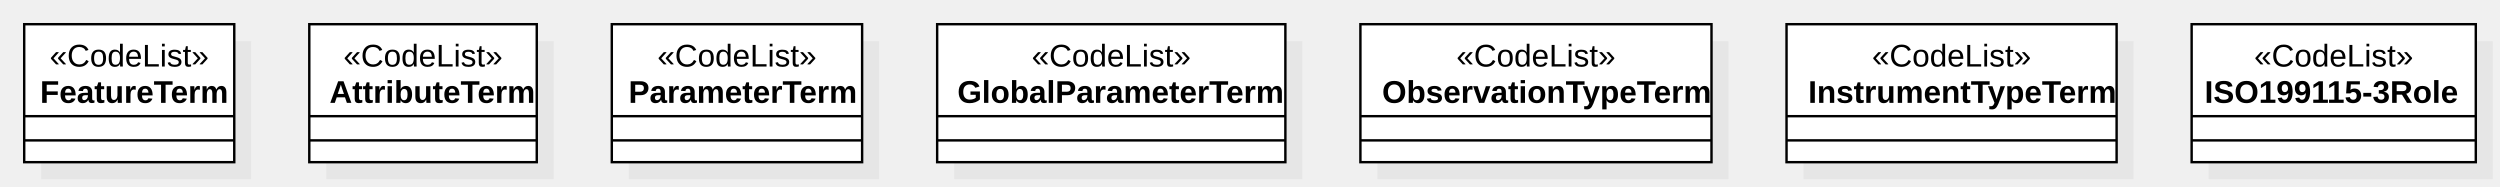
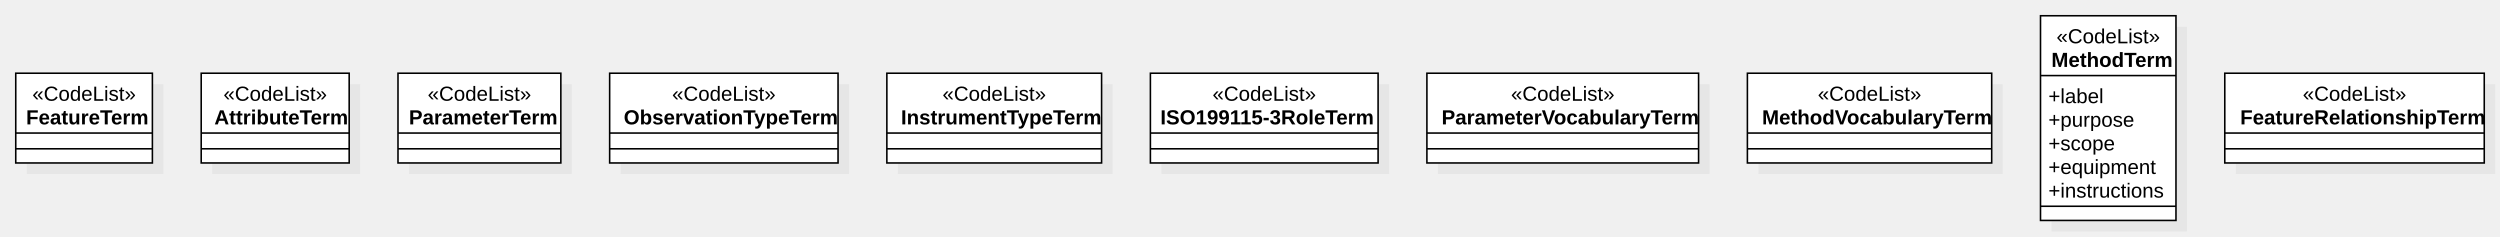
- <svg xmlns="http://www.w3.org/2000/svg" height="77" version="1.1" width="1032.883">
+ <svg xmlns="http://www.w3.org/2000/svg" height="150" version="1.1" width="1587.749">
  <defs />
  <g>
    <g transform="translate(-10,-10) scale(1,1)">
-       <rect fill="#C0C0C0" height="57" opacity="0.2" stroke="none" width="86.784" x="27" y="27" />
-     </g>
-     <g transform="translate(-10,-10) scale(1,1)">
-       <rect fill="#ffffff" height="57" stroke="none" width="86.784" x="20" y="20" />
-     </g>
-     <g transform="translate(-10,-10) scale(1,1)">
-       <path d="M 20 20 L 106.784 20 L 106.784 77 L 20 77 L 20 20 Z Z" fill="none" stroke="#000000" stroke-miterlimit="10" />
-     </g>
-     <g transform="translate(-10,-10) scale(1,1)">
-       <path d="M 20 58 L 106.784 58" fill="none" stroke="#000000" stroke-miterlimit="10" />
-     </g>
-     <g transform="translate(-10,-10) scale(1,1)">
-       <path d="M 20 68 L 106.784 68" fill="none" stroke="#000000" stroke-miterlimit="10" />
-     </g>
-     <g transform="translate(-10,-10) scale(1,1)">
-       <g>
-         <path fill="none" stroke="none" />
-         <text fill="#000000" font-family="Arial" font-size="13px" font-style="normal" font-weight="normal" stroke="none" text-decoration="none" x="30.508" y="37.5">«CodeList»</text>
-       </g>
-     </g>
-     <g transform="translate(-10,-10) scale(1,1)">
-       <g>
-         <path fill="none" stroke="none" />
-         <text fill="#000000" font-family="Arial" font-size="13px" font-style="normal" font-weight="bold" stroke="none" text-decoration="none" x="26.547" y="52.5">FeatureTerm</text>
-       </g>
-     </g>
-     <g transform="translate(-10,-10) scale(1,1)">
-       <rect fill="#C0C0C0" height="57" opacity="0.2" stroke="none" width="93.982" x="144.784" y="27" />
-     </g>
-     <g transform="translate(-10,-10) scale(1,1)">
-       <rect fill="#ffffff" height="57" stroke="none" width="93.982" x="137.784" y="20" />
-     </g>
-     <g transform="translate(-10,-10) scale(1,1)">
-       <path d="M 137.784 20 L 231.767 20 L 231.767 77 L 137.784 77 L 137.784 20 Z Z" fill="none" stroke="#000000" stroke-miterlimit="10" />
-     </g>
-     <g transform="translate(-10,-10) scale(1,1)">
-       <path d="M 137.784 58 L 231.767 58" fill="none" stroke="#000000" stroke-miterlimit="10" />
-     </g>
-     <g transform="translate(-10,-10) scale(1,1)">
-       <path d="M 137.784 68 L 231.767 68" fill="none" stroke="#000000" stroke-miterlimit="10" />
-     </g>
-     <g transform="translate(-10,-10) scale(1,1)">
-       <g>
-         <path fill="none" stroke="none" />
-         <text fill="#000000" font-family="Arial" font-size="13px" font-style="normal" font-weight="normal" stroke="none" text-decoration="none" x="151.891" y="37.5">«CodeList»</text>
-       </g>
-     </g>
-     <g transform="translate(-10,-10) scale(1,1)">
-       <g>
-         <path fill="none" stroke="none" />
-         <text fill="#000000" font-family="Arial" font-size="13px" font-style="normal" font-weight="bold" stroke="none" text-decoration="none" x="146.125" y="52.5">AttributeTerm</text>
-       </g>
-     </g>
-     <g transform="translate(-10,-10) scale(1,1)">
-       <rect fill="#C0C0C0" height="57" opacity="0.2" stroke="none" width="103.421" x="269.767" y="27" />
-     </g>
-     <g transform="translate(-10,-10) scale(1,1)">
-       <rect fill="#ffffff" height="57" stroke="none" width="103.421" x="262.767" y="20" />
-     </g>
-     <g transform="translate(-10,-10) scale(1,1)">
-       <path d="M 262.767 20 L 366.188 20 L 366.188 77 L 262.767 77 L 262.767 20 Z Z" fill="none" stroke="#000000" stroke-miterlimit="10" />
-     </g>
-     <g transform="translate(-10,-10) scale(1,1)">
-       <path d="M 262.767 58 L 366.188 58" fill="none" stroke="#000000" stroke-miterlimit="10" />
-     </g>
-     <g transform="translate(-10,-10) scale(1,1)">
-       <path d="M 262.767 68 L 366.188 68" fill="none" stroke="#000000" stroke-miterlimit="10" />
-     </g>
-     <g transform="translate(-10,-10) scale(1,1)">
-       <g>
-         <path fill="none" stroke="none" />
-         <text fill="#000000" font-family="Arial" font-size="13px" font-style="normal" font-weight="normal" stroke="none" text-decoration="none" x="281.593" y="37.5">«CodeList»</text>
-       </g>
-     </g>
-     <g transform="translate(-10,-10) scale(1,1)">
-       <g>
-         <path fill="none" stroke="none" />
-         <text fill="#000000" font-family="Arial" font-size="13px" font-style="normal" font-weight="bold" stroke="none" text-decoration="none" x="269.688" y="52.5">ParameterTerm</text>
-       </g>
-     </g>
-     <g transform="translate(-10,-10) scale(1,1)">
-       <rect fill="#C0C0C0" height="57" opacity="0.2" stroke="none" width="143.869" x="404.188" y="27" />
-     </g>
-     <g transform="translate(-10,-10) scale(1,1)">
-       <rect fill="#ffffff" height="57" stroke="none" width="143.869" x="397.188" y="20" />
-     </g>
-     <g transform="translate(-10,-10) scale(1,1)">
-       <path d="M 397.188 20 L 541.057 20 L 541.057 77 L 397.188 77 L 397.188 20 Z Z" fill="none" stroke="#000000" stroke-miterlimit="10" />
-     </g>
-     <g transform="translate(-10,-10) scale(1,1)">
-       <path d="M 397.188 58 L 541.057 58" fill="none" stroke="#000000" stroke-miterlimit="10" />
-     </g>
-     <g transform="translate(-10,-10) scale(1,1)">
-       <path d="M 397.188 68 L 541.057 68" fill="none" stroke="#000000" stroke-miterlimit="10" />
-     </g>
-     <g transform="translate(-10,-10) scale(1,1)">
-       <g>
-         <path fill="none" stroke="none" />
-         <text fill="#000000" font-family="Arial" font-size="13px" font-style="normal" font-weight="normal" stroke="none" text-decoration="none" x="436.238" y="37.5">«CodeList»</text>
-       </g>
-     </g>
-     <g transform="translate(-10,-10) scale(1,1)">
-       <g>
-         <path fill="none" stroke="none" />
-         <text fill="#000000" font-family="Arial" font-size="13px" font-style="normal" font-weight="bold" stroke="none" text-decoration="none" x="405.544" y="52.5">GlobalParameterTerm</text>
-       </g>
-     </g>
-     <g transform="translate(-10,-10) scale(1,1)">
-       <rect fill="#C0C0C0" height="57" opacity="0.2" stroke="none" width="145.056" x="579.057" y="27" />
-     </g>
-     <g transform="translate(-10,-10) scale(1,1)">
-       <rect fill="#ffffff" height="57" stroke="none" width="145.056" x="572.057" y="20" />
-     </g>
-     <g transform="translate(-10,-10) scale(1,1)">
-       <path d="M 572.057 20 L 717.112 20 L 717.112 77 L 572.057 77 L 572.057 20 Z Z" fill="none" stroke="#000000" stroke-miterlimit="10" />
-     </g>
-     <g transform="translate(-10,-10) scale(1,1)">
-       <path d="M 572.057 58 L 717.112 58" fill="none" stroke="#000000" stroke-miterlimit="10" />
-     </g>
-     <g transform="translate(-10,-10) scale(1,1)">
-       <path d="M 572.057 68 L 717.112 68" fill="none" stroke="#000000" stroke-miterlimit="10" />
-     </g>
-     <g transform="translate(-10,-10) scale(1,1)">
-       <g>
-         <path fill="none" stroke="none" />
-         <text fill="#000000" font-family="Arial" font-size="13px" font-style="normal" font-weight="normal" stroke="none" text-decoration="none" x="611.7" y="37.5">«CodeList»</text>
-       </g>
-     </g>
-     <g transform="translate(-10,-10) scale(1,1)">
-       <g>
-         <path fill="none" stroke="none" />
-         <text fill="#000000" font-family="Arial" font-size="13px" font-style="normal" font-weight="bold" stroke="none" text-decoration="none" x="581.003" y="52.5">ObservationTypeTerm</text>
-       </g>
-     </g>
-     <g transform="translate(-10,-10) scale(1,1)">
-       <rect fill="#C0C0C0" height="57" opacity="0.2" stroke="none" width="136.372" x="755.112" y="27" />
-     </g>
-     <g transform="translate(-10,-10) scale(1,1)">
-       <rect fill="#ffffff" height="57" stroke="none" width="136.372" x="748.112" y="20" />
-     </g>
-     <g transform="translate(-10,-10) scale(1,1)">
-       <path d="M 748.112 20 L 884.484 20 L 884.484 77 L 748.112 77 L 748.112 20 Z Z" fill="none" stroke="#000000" stroke-miterlimit="10" />
-     </g>
-     <g transform="translate(-10,-10) scale(1,1)">
-       <path d="M 748.112 58 L 884.484 58" fill="none" stroke="#000000" stroke-miterlimit="10" />
-     </g>
-     <g transform="translate(-10,-10) scale(1,1)">
-       <path d="M 748.112 68 L 884.484 68" fill="none" stroke="#000000" stroke-miterlimit="10" />
-     </g>
-     <g transform="translate(-10,-10) scale(1,1)">
-       <g>
-         <path fill="none" stroke="none" />
-         <text fill="#000000" font-family="Arial" font-size="13px" font-style="normal" font-weight="normal" stroke="none" text-decoration="none" x="783.414" y="37.5">«CodeList»</text>
-       </g>
-     </g>
-     <g transform="translate(-10,-10) scale(1,1)">
-       <g>
-         <path fill="none" stroke="none" />
-         <text fill="#000000" font-family="Arial" font-size="13px" font-style="normal" font-weight="bold" stroke="none" text-decoration="none" x="757.056" y="52.5">InstrumentTypeTerm</text>
-       </g>
-     </g>
-     <g transform="translate(-10,-10) scale(1,1)">
-       <rect fill="#C0C0C0" height="57" opacity="0.2" stroke="none" width="117.399" x="922.484" y="27" />
-     </g>
-     <g transform="translate(-10,-10) scale(1,1)">
-       <rect fill="#ffffff" height="57" stroke="none" width="117.399" x="915.484" y="20" />
-     </g>
-     <g transform="translate(-10,-10) scale(1,1)">
-       <path d="M 915.484 20 L 1032.883 20 L 1032.883 77 L 915.484 77 L 915.484 20 Z Z" fill="none" stroke="#000000" stroke-miterlimit="10" />
-     </g>
-     <g transform="translate(-10,-10) scale(1,1)">
-       <path d="M 915.484 58 L 1032.883 58" fill="none" stroke="#000000" stroke-miterlimit="10" />
-     </g>
-     <g transform="translate(-10,-10) scale(1,1)">
-       <path d="M 915.484 68 L 1032.883 68" fill="none" stroke="#000000" stroke-miterlimit="10" />
-     </g>
-     <g transform="translate(-10,-10) scale(1,1)">
-       <g>
-         <path fill="none" stroke="none" />
-         <text fill="#000000" font-family="Arial" font-size="13px" font-style="normal" font-weight="normal" stroke="none" text-decoration="none" x="941.3" y="37.5">«CodeList»</text>
-       </g>
-     </g>
-     <g transform="translate(-10,-10) scale(1,1)">
-       <g>
-         <path fill="none" stroke="none" />
-         <text fill="#000000" font-family="Arial" font-size="13px" font-style="normal" font-weight="bold" stroke="none" text-decoration="none" x="920.825" y="52.5">ISO199115-3Role </text>
+       <rect fill="#C0C0C0" height="57" opacity="0.2" stroke="none" width="86.784" x="27" y="63.5" />
+     </g>
+     <g transform="translate(-10,-10) scale(1,1)">
+       <rect fill="#ffffff" height="57" stroke="none" width="86.784" x="20" y="56.5" />
+     </g>
+     <g transform="translate(-10,-10) scale(1,1)">
+       <path d="M 20 56.5 L 106.784 56.5 L 106.784 113.5 L 20 113.5 L 20 56.5 Z Z" fill="none" stroke="#000000" stroke-miterlimit="10" />
+     </g>
+     <g transform="translate(-10,-10) scale(1,1)">
+       <path d="M 20 94.5 L 106.784 94.5" fill="none" stroke="#000000" stroke-miterlimit="10" />
+     </g>
+     <g transform="translate(-10,-10) scale(1,1)">
+       <path d="M 20 104.5 L 106.784 104.5" fill="none" stroke="#000000" stroke-miterlimit="10" />
+     </g>
+     <g transform="translate(-10,-10) scale(1,1)">
+       <g>
+         <path fill="none" stroke="none" />
+         <text fill="#000000" font-family="Arial" font-size="13px" font-style="normal" font-weight="normal" stroke="none" text-decoration="none" x="30.508" y="74">«CodeList»</text>
+       </g>
+     </g>
+     <g transform="translate(-10,-10) scale(1,1)">
+       <g>
+         <path fill="none" stroke="none" />
+         <text fill="#000000" font-family="Arial" font-size="13px" font-style="normal" font-weight="bold" stroke="none" text-decoration="none" x="26.547" y="89">FeatureTerm</text>
+       </g>
+     </g>
+     <g transform="translate(-10,-10) scale(1,1)">
+       <rect fill="#C0C0C0" height="57" opacity="0.2" stroke="none" width="93.982" x="144.784" y="63.5" />
+     </g>
+     <g transform="translate(-10,-10) scale(1,1)">
+       <rect fill="#ffffff" height="57" stroke="none" width="93.982" x="137.784" y="56.5" />
+     </g>
+     <g transform="translate(-10,-10) scale(1,1)">
+       <path d="M 137.784 56.5 L 231.767 56.5 L 231.767 113.5 L 137.784 113.5 L 137.784 56.5 Z Z" fill="none" stroke="#000000" stroke-miterlimit="10" />
+     </g>
+     <g transform="translate(-10,-10) scale(1,1)">
+       <path d="M 137.784 94.5 L 231.767 94.5" fill="none" stroke="#000000" stroke-miterlimit="10" />
+     </g>
+     <g transform="translate(-10,-10) scale(1,1)">
+       <path d="M 137.784 104.5 L 231.767 104.5" fill="none" stroke="#000000" stroke-miterlimit="10" />
+     </g>
+     <g transform="translate(-10,-10) scale(1,1)">
+       <g>
+         <path fill="none" stroke="none" />
+         <text fill="#000000" font-family="Arial" font-size="13px" font-style="normal" font-weight="normal" stroke="none" text-decoration="none" x="151.891" y="74">«CodeList»</text>
+       </g>
+     </g>
+     <g transform="translate(-10,-10) scale(1,1)">
+       <g>
+         <path fill="none" stroke="none" />
+         <text fill="#000000" font-family="Arial" font-size="13px" font-style="normal" font-weight="bold" stroke="none" text-decoration="none" x="146.125" y="89">AttributeTerm</text>
+       </g>
+     </g>
+     <g transform="translate(-10,-10) scale(1,1)">
+       <rect fill="#C0C0C0" height="57" opacity="0.2" stroke="none" width="103.421" x="269.767" y="63.5" />
+     </g>
+     <g transform="translate(-10,-10) scale(1,1)">
+       <rect fill="#ffffff" height="57" stroke="none" width="103.421" x="262.767" y="56.5" />
+     </g>
+     <g transform="translate(-10,-10) scale(1,1)">
+       <path d="M 262.767 56.5 L 366.188 56.5 L 366.188 113.5 L 262.767 113.5 L 262.767 56.5 Z Z" fill="none" stroke="#000000" stroke-miterlimit="10" />
+     </g>
+     <g transform="translate(-10,-10) scale(1,1)">
+       <path d="M 262.767 94.5 L 366.188 94.5" fill="none" stroke="#000000" stroke-miterlimit="10" />
+     </g>
+     <g transform="translate(-10,-10) scale(1,1)">
+       <path d="M 262.767 104.5 L 366.188 104.5" fill="none" stroke="#000000" stroke-miterlimit="10" />
+     </g>
+     <g transform="translate(-10,-10) scale(1,1)">
+       <g>
+         <path fill="none" stroke="none" />
+         <text fill="#000000" font-family="Arial" font-size="13px" font-style="normal" font-weight="normal" stroke="none" text-decoration="none" x="281.593" y="74">«CodeList»</text>
+       </g>
+     </g>
+     <g transform="translate(-10,-10) scale(1,1)">
+       <g>
+         <path fill="none" stroke="none" />
+         <text fill="#000000" font-family="Arial" font-size="13px" font-style="normal" font-weight="bold" stroke="none" text-decoration="none" x="269.688" y="89">ParameterTerm</text>
+       </g>
+     </g>
+     <g transform="translate(-10,-10) scale(1,1)">
+       <rect fill="#C0C0C0" height="57" opacity="0.2" stroke="none" width="145.056" x="404.188" y="63.5" />
+     </g>
+     <g transform="translate(-10,-10) scale(1,1)">
+       <rect fill="#ffffff" height="57" stroke="none" width="145.056" x="397.188" y="56.5" />
+     </g>
+     <g transform="translate(-10,-10) scale(1,1)">
+       <path d="M 397.188 56.5 L 542.244 56.5 L 542.244 113.5 L 397.188 113.5 L 397.188 56.5 Z Z" fill="none" stroke="#000000" stroke-miterlimit="10" />
+     </g>
+     <g transform="translate(-10,-10) scale(1,1)">
+       <path d="M 397.188 94.5 L 542.244 94.5" fill="none" stroke="#000000" stroke-miterlimit="10" />
+     </g>
+     <g transform="translate(-10,-10) scale(1,1)">
+       <path d="M 397.188 104.5 L 542.244 104.5" fill="none" stroke="#000000" stroke-miterlimit="10" />
+     </g>
+     <g transform="translate(-10,-10) scale(1,1)">
+       <g>
+         <path fill="none" stroke="none" />
+         <text fill="#000000" font-family="Arial" font-size="13px" font-style="normal" font-weight="normal" stroke="none" text-decoration="none" x="436.832" y="74">«CodeList»</text>
+       </g>
+     </g>
+     <g transform="translate(-10,-10) scale(1,1)">
+       <g>
+         <path fill="none" stroke="none" />
+         <text fill="#000000" font-family="Arial" font-size="13px" font-style="normal" font-weight="bold" stroke="none" text-decoration="none" x="406.135" y="89">ObservationTypeTerm</text>
+       </g>
+     </g>
+     <g transform="translate(-10,-10) scale(1,1)">
+       <rect fill="#C0C0C0" height="57" opacity="0.2" stroke="none" width="136.372" x="580.244" y="63.5" />
+     </g>
+     <g transform="translate(-10,-10) scale(1,1)">
+       <rect fill="#ffffff" height="57" stroke="none" width="136.372" x="573.244" y="56.5" />
+     </g>
+     <g transform="translate(-10,-10) scale(1,1)">
+       <path d="M 573.244 56.5 L 709.616 56.5 L 709.616 113.5 L 573.244 113.5 L 573.244 56.5 Z Z" fill="none" stroke="#000000" stroke-miterlimit="10" />
+     </g>
+     <g transform="translate(-10,-10) scale(1,1)">
+       <path d="M 573.244 94.5 L 709.616 94.5" fill="none" stroke="#000000" stroke-miterlimit="10" />
+     </g>
+     <g transform="translate(-10,-10) scale(1,1)">
+       <path d="M 573.244 104.5 L 709.616 104.5" fill="none" stroke="#000000" stroke-miterlimit="10" />
+     </g>
+     <g transform="translate(-10,-10) scale(1,1)">
+       <g>
+         <path fill="none" stroke="none" />
+         <text fill="#000000" font-family="Arial" font-size="13px" font-style="normal" font-weight="normal" stroke="none" text-decoration="none" x="608.546" y="74">«CodeList»</text>
+       </g>
+     </g>
+     <g transform="translate(-10,-10) scale(1,1)">
+       <g>
+         <path fill="none" stroke="none" />
+         <text fill="#000000" font-family="Arial" font-size="13px" font-style="normal" font-weight="bold" stroke="none" text-decoration="none" x="582.187" y="89">InstrumentTypeTerm</text>
+       </g>
+     </g>
+     <g transform="translate(-10,-10) scale(1,1)">
+       <rect fill="#C0C0C0" height="57" opacity="0.2" stroke="none" width="144.611" x="747.616" y="63.5" />
+     </g>
+     <g transform="translate(-10,-10) scale(1,1)">
+       <rect fill="#ffffff" height="57" stroke="none" width="144.611" x="740.616" y="56.5" />
+     </g>
+     <g transform="translate(-10,-10) scale(1,1)">
+       <path d="M 740.616 56.5 L 885.227 56.5 L 885.227 113.5 L 740.616 113.5 L 740.616 56.5 Z Z" fill="none" stroke="#000000" stroke-miterlimit="10" />
+     </g>
+     <g transform="translate(-10,-10) scale(1,1)">
+       <path d="M 740.616 94.5 L 885.227 94.5" fill="none" stroke="#000000" stroke-miterlimit="10" />
+     </g>
+     <g transform="translate(-10,-10) scale(1,1)">
+       <path d="M 740.616 104.5 L 885.227 104.5" fill="none" stroke="#000000" stroke-miterlimit="10" />
+     </g>
+     <g transform="translate(-10,-10) scale(1,1)">
+       <g>
+         <path fill="none" stroke="none" />
+         <text fill="#000000" font-family="Arial" font-size="13px" font-style="normal" font-weight="normal" stroke="none" text-decoration="none" x="780.037" y="74">«CodeList»</text>
+       </g>
+     </g>
+     <g transform="translate(-10,-10) scale(1,1)">
+       <g>
+         <path fill="none" stroke="none" />
+         <text fill="#000000" font-family="Arial" font-size="13px" font-style="normal" font-weight="bold" stroke="none" text-decoration="none" x="746.925" y="89">ISO199115-3RoleTerm</text>
+       </g>
+     </g>
+     <g transform="translate(-10,-10) scale(1,1)">
+       <rect fill="#C0C0C0" height="57" opacity="0.2" stroke="none" width="172.541" x="923.227" y="63.5" />
+     </g>
+     <g transform="translate(-10,-10) scale(1,1)">
+       <rect fill="#ffffff" height="57" stroke="none" width="172.541" x="916.227" y="56.5" />
+     </g>
+     <g transform="translate(-10,-10) scale(1,1)">
+       <path d="M 916.227 56.5 L 1088.768 56.5 L 1088.768 113.5 L 916.227 113.5 L 916.227 56.5 Z Z" fill="none" stroke="#000000" stroke-miterlimit="10" />
+     </g>
+     <g transform="translate(-10,-10) scale(1,1)">
+       <path d="M 916.227 94.5 L 1088.768 94.5" fill="none" stroke="#000000" stroke-miterlimit="10" />
+     </g>
+     <g transform="translate(-10,-10) scale(1,1)">
+       <path d="M 916.227 104.5 L 1088.768 104.5" fill="none" stroke="#000000" stroke-miterlimit="10" />
+     </g>
+     <g transform="translate(-10,-10) scale(1,1)">
+       <g>
+         <path fill="none" stroke="none" />
+         <text fill="#000000" font-family="Arial" font-size="13px" font-style="normal" font-weight="normal" stroke="none" text-decoration="none" x="969.614" y="74">«CodeList»</text>
+       </g>
+     </g>
+     <g transform="translate(-10,-10) scale(1,1)">
+       <g>
+         <path fill="none" stroke="none" />
+         <text fill="#000000" font-family="Arial" font-size="13px" font-style="normal" font-weight="bold" stroke="none" text-decoration="none" x="925.548" y="89">ParameterVocabularyTerm</text>
+       </g>
+     </g>
+     <g transform="translate(-10,-10) scale(1,1)">
+       <rect fill="#C0C0C0" height="57" opacity="0.2" stroke="none" width="155.155" x="1126.768" y="63.5" />
+     </g>
+     <g transform="translate(-10,-10) scale(1,1)">
+       <rect fill="#ffffff" height="57" stroke="none" width="155.155" x="1119.768" y="56.5" />
+     </g>
+     <g transform="translate(-10,-10) scale(1,1)">
+       <path d="M 1119.768 56.5 L 1274.923 56.5 L 1274.923 113.5 L 1119.768 113.5 L 1119.768 56.5 Z Z" fill="none" stroke="#000000" stroke-miterlimit="10" />
+     </g>
+     <g transform="translate(-10,-10) scale(1,1)">
+       <path d="M 1119.768 94.5 L 1274.923 94.5" fill="none" stroke="#000000" stroke-miterlimit="10" />
+     </g>
+     <g transform="translate(-10,-10) scale(1,1)">
+       <path d="M 1119.768 104.5 L 1274.923 104.5" fill="none" stroke="#000000" stroke-miterlimit="10" />
+     </g>
+     <g transform="translate(-10,-10) scale(1,1)">
+       <g>
+         <path fill="none" stroke="none" />
+         <text fill="#000000" font-family="Arial" font-size="13px" font-style="normal" font-weight="normal" stroke="none" text-decoration="none" x="1164.461" y="74">«CodeList»</text>
+       </g>
+     </g>
+     <g transform="translate(-10,-10) scale(1,1)">
+       <g>
+         <path fill="none" stroke="none" />
+         <text fill="#000000" font-family="Arial" font-size="13px" font-style="normal" font-weight="bold" stroke="none" text-decoration="none" x="1129.061" y="89">MethodVocabularyTerm</text>
+       </g>
+     </g>
+     <g transform="translate(-10,-10) scale(1,1)">
+       <rect fill="#C0C0C0" height="130" opacity="0.2" stroke="none" width="86.035" x="1312.923" y="27" />
+     </g>
+     <g transform="translate(-10,-10) scale(1,1)">
+       <rect fill="#ffffff" height="130" stroke="none" width="86.035" x="1305.923" y="20" />
+     </g>
+     <g transform="translate(-10,-10) scale(1,1)">
+       <path d="M 1305.923 20 L 1391.958 20 L 1391.958 150 L 1305.923 150 L 1305.923 20 Z Z" fill="none" stroke="#000000" stroke-miterlimit="10" />
+     </g>
+     <g transform="translate(-10,-10) scale(1,1)">
+       <path d="M 1305.923 58 L 1391.958 58" fill="none" stroke="#000000" stroke-miterlimit="10" />
+     </g>
+     <g transform="translate(-10,-10) scale(1,1)">
+       <path d="M 1305.923 141 L 1391.958 141" fill="none" stroke="#000000" stroke-miterlimit="10" />
+     </g>
+     <g transform="translate(-10,-10) scale(1,1)">
+       <g>
+         <path fill="none" stroke="none" />
+         <text fill="#000000" font-family="Arial" font-size="13px" font-style="normal" font-weight="normal" stroke="none" text-decoration="none" x="1316.056" y="37.5">«CodeList»</text>
+       </g>
+     </g>
+     <g transform="translate(-10,-10) scale(1,1)">
+       <g>
+         <path fill="none" stroke="none" />
+         <text fill="#000000" font-family="Arial" font-size="13px" font-style="normal" font-weight="bold" stroke="none" text-decoration="none" x="1312.816" y="52.5">MethodTerm</text>
+       </g>
+     </g>
+     <g transform="translate(-10,-10) scale(1,1)">
+       <g>
+         <path fill="none" stroke="none" />
+         <text fill="#000000" font-family="Arial" font-size="13px" font-style="normal" font-weight="normal" stroke="none" text-decoration="none" x="1310.923" y="75.5">+label</text>
+       </g>
+     </g>
+     <g transform="translate(-10,-10) scale(1,1)">
+       <g>
+         <path fill="none" stroke="none" />
+         <text fill="#000000" font-family="Arial" font-size="13px" font-style="normal" font-weight="normal" stroke="none" text-decoration="none" x="1310.923" y="90.5">+purpose</text>
+       </g>
+     </g>
+     <g transform="translate(-10,-10) scale(1,1)">
+       <g>
+         <path fill="none" stroke="none" />
+         <text fill="#000000" font-family="Arial" font-size="13px" font-style="normal" font-weight="normal" stroke="none" text-decoration="none" x="1310.923" y="105.5">+scope</text>
+       </g>
+     </g>
+     <g transform="translate(-10,-10) scale(1,1)">
+       <g>
+         <path fill="none" stroke="none" />
+         <text fill="#000000" font-family="Arial" font-size="13px" font-style="normal" font-weight="normal" stroke="none" text-decoration="none" x="1310.923" y="120.5">+equipment</text>
+       </g>
+     </g>
+     <g transform="translate(-10,-10) scale(1,1)">
+       <g>
+         <path fill="none" stroke="none" />
+         <text fill="#000000" font-family="Arial" font-size="13px" font-style="normal" font-weight="normal" stroke="none" text-decoration="none" x="1310.923" y="135.5">+instructions</text>
+       </g>
+     </g>
+     <g transform="translate(-10,-10) scale(1,1)">
+       <rect fill="#C0C0C0" height="57" opacity="0.2" stroke="none" width="164.791" x="1429.958" y="63.5" />
+     </g>
+     <g transform="translate(-10,-10) scale(1,1)">
+       <rect fill="#ffffff" height="57" stroke="none" width="164.791" x="1422.958" y="56.5" />
+     </g>
+     <g transform="translate(-10,-10) scale(1,1)">
+       <path d="M 1422.958 56.5 L 1587.749 56.5 L 1587.749 113.5 L 1422.958 113.5 L 1422.958 56.5 Z Z" fill="none" stroke="#000000" stroke-miterlimit="10" />
+     </g>
+     <g transform="translate(-10,-10) scale(1,1)">
+       <path d="M 1422.958 94.5 L 1587.749 94.5" fill="none" stroke="#000000" stroke-miterlimit="10" />
+     </g>
+     <g transform="translate(-10,-10) scale(1,1)">
+       <path d="M 1422.958 104.5 L 1587.749 104.5" fill="none" stroke="#000000" stroke-miterlimit="10" />
+     </g>
+     <g transform="translate(-10,-10) scale(1,1)">
+       <g>
+         <path fill="none" stroke="none" />
+         <text fill="#000000" font-family="Arial" font-size="13px" font-style="normal" font-weight="normal" stroke="none" text-decoration="none" x="1472.469" y="74">«CodeList»</text>
+       </g>
+     </g>
+     <g transform="translate(-10,-10) scale(1,1)">
+       <g>
+         <path fill="none" stroke="none" />
+         <text fill="#000000" font-family="Arial" font-size="13px" font-style="normal" font-weight="bold" stroke="none" text-decoration="none" x="1432.736" y="89">FeatureRelationshipTerm</text>
      </g>
    </g>
  </g>
</svg>
